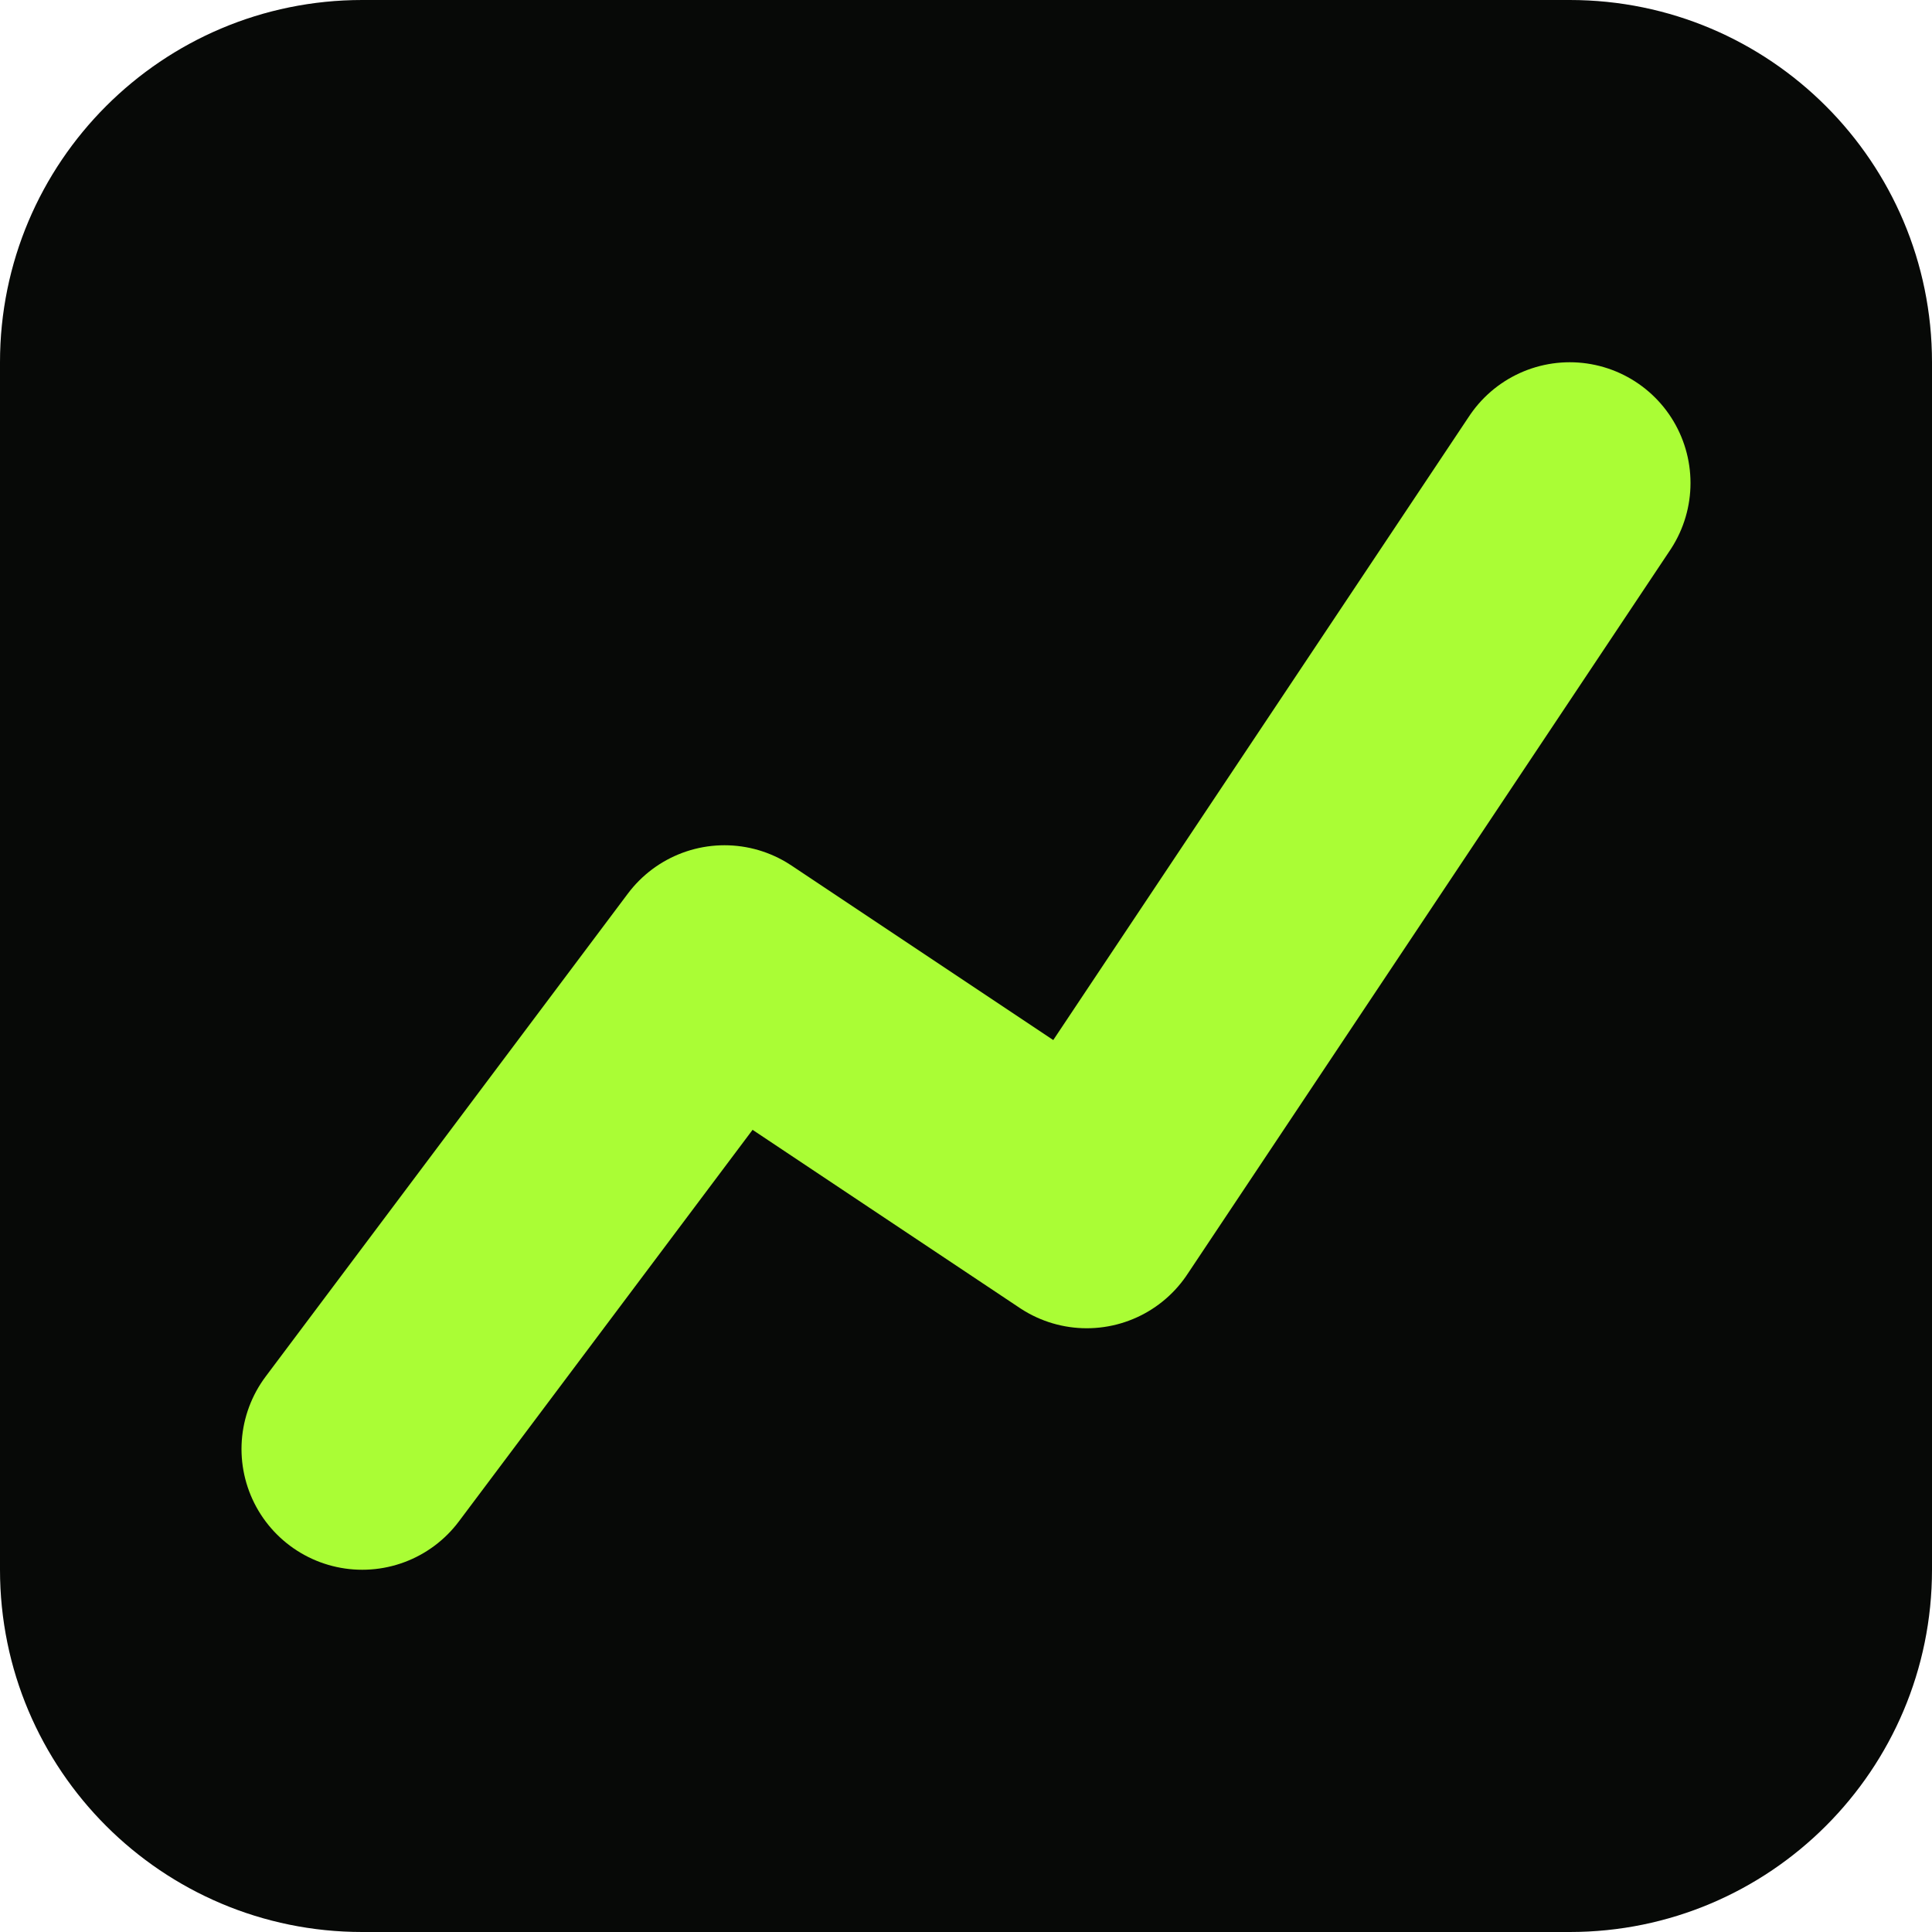
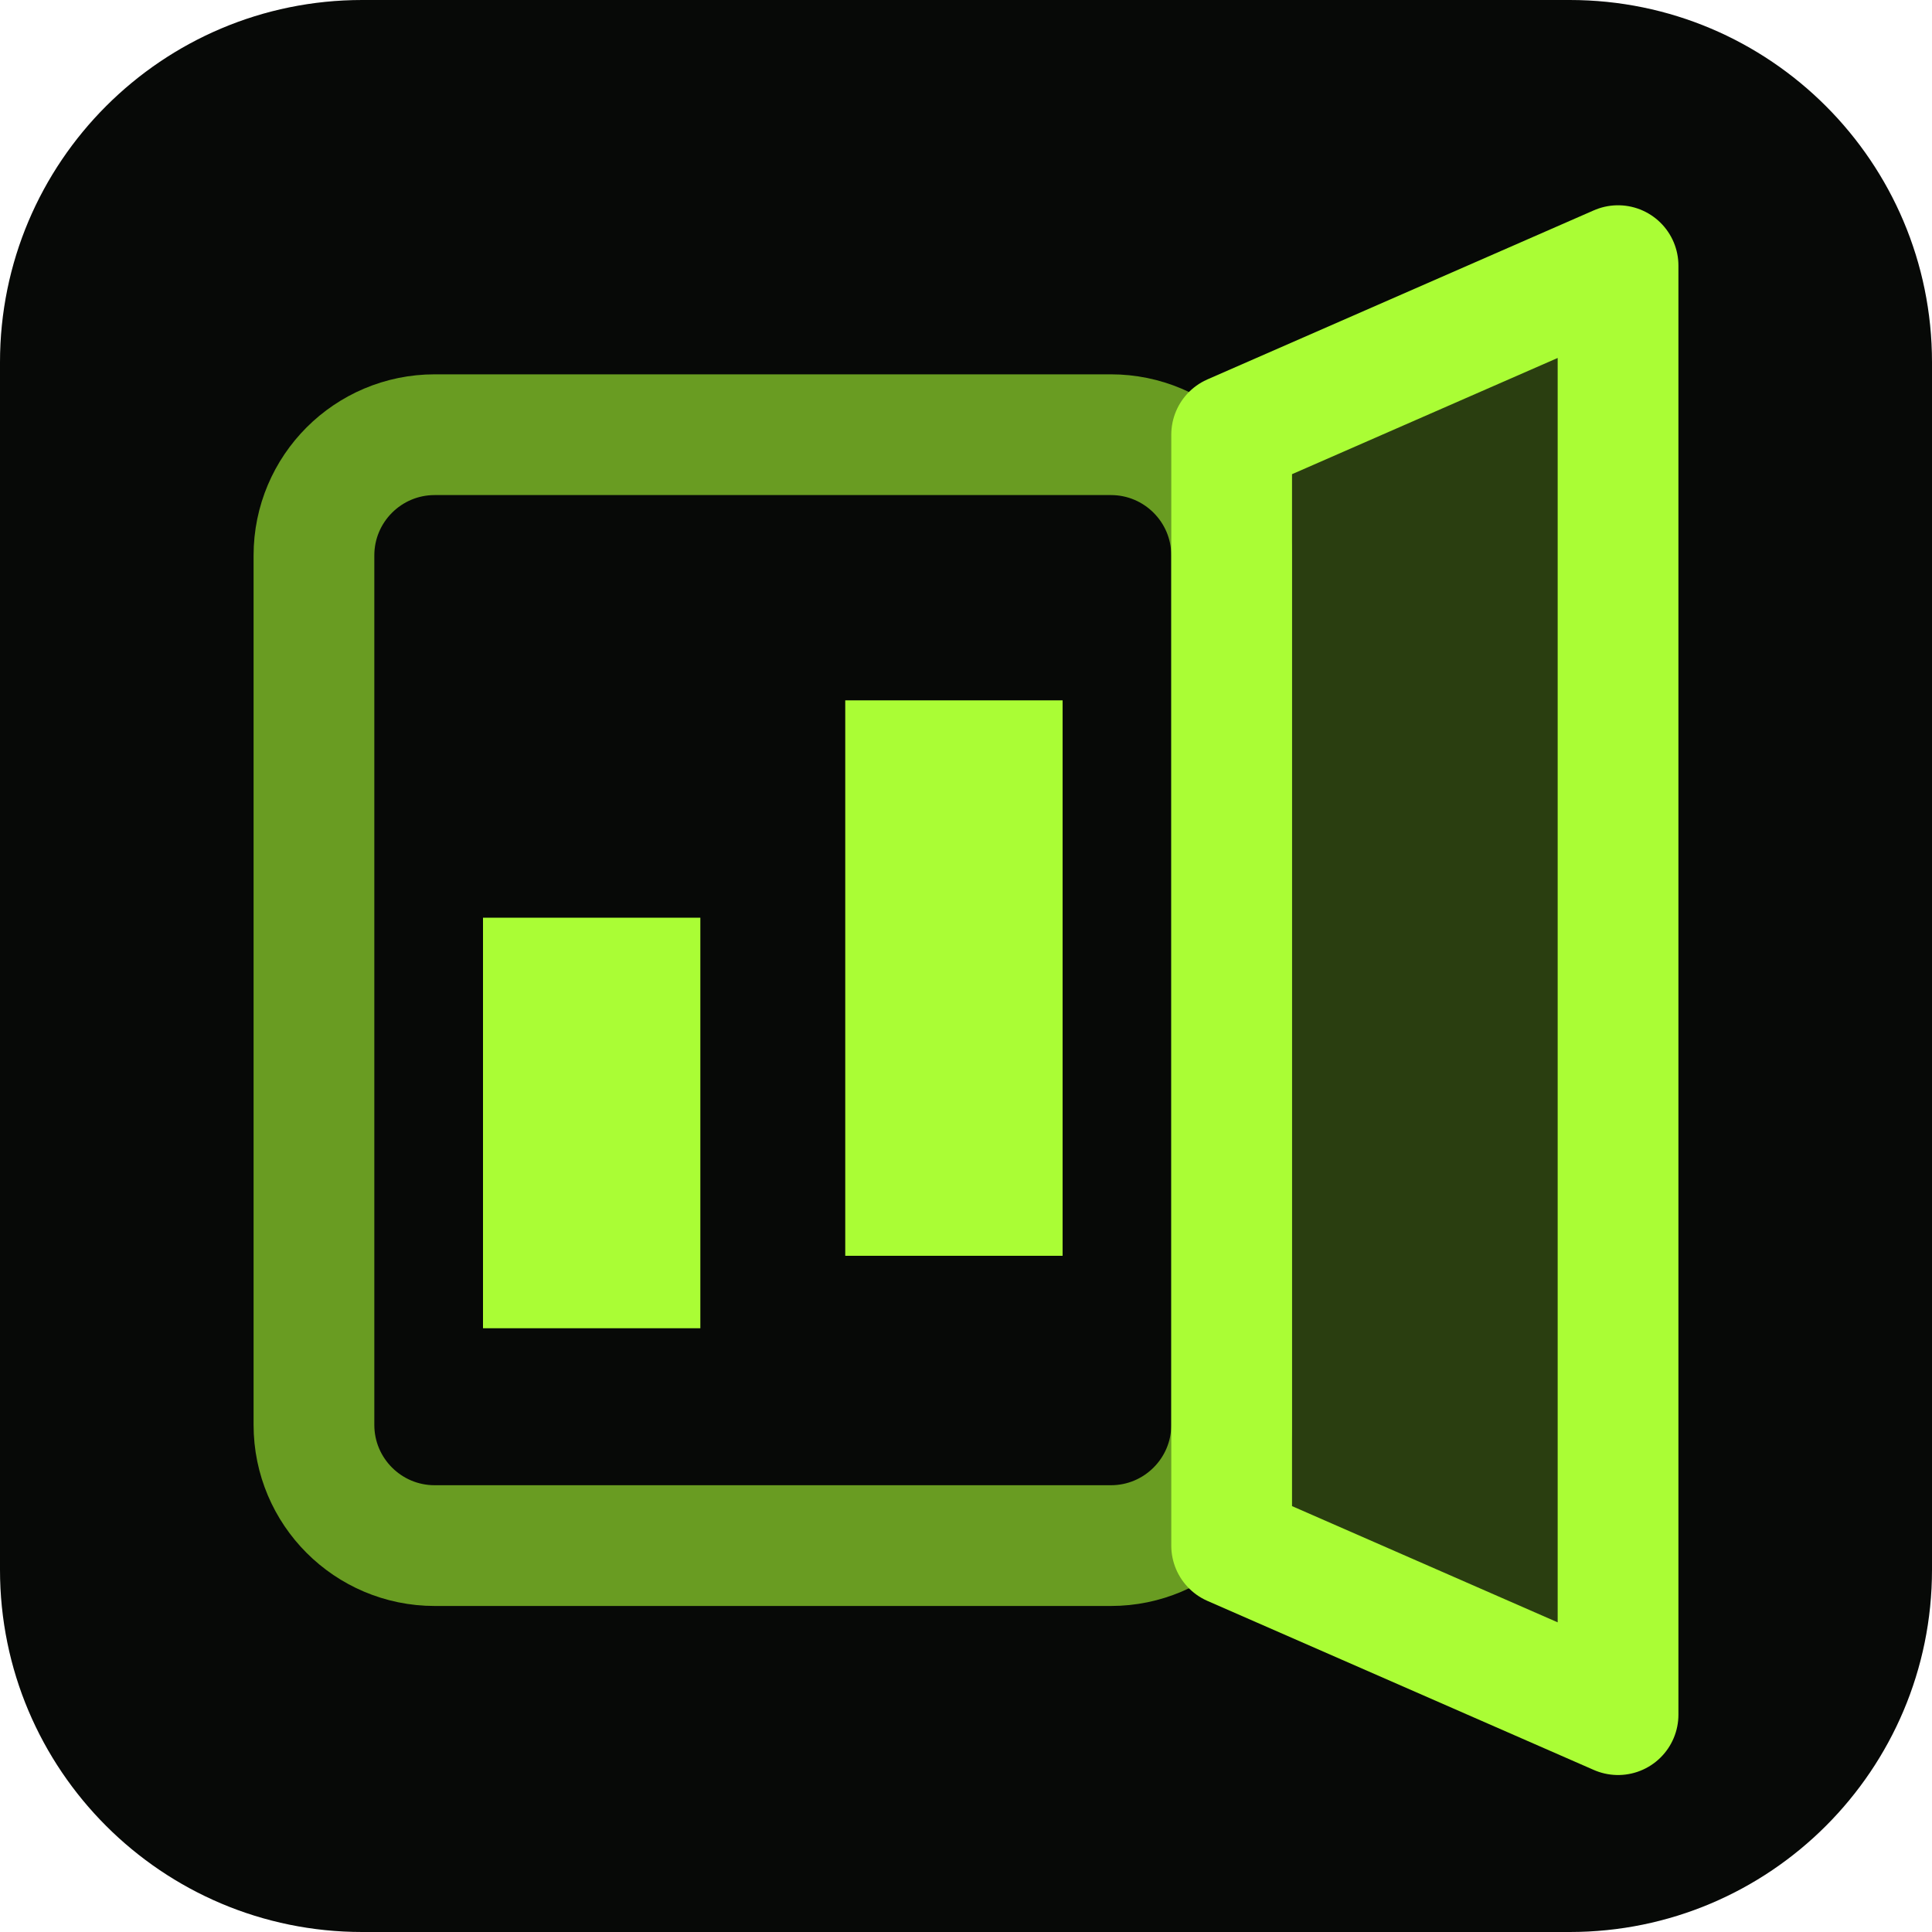
<svg xmlns="http://www.w3.org/2000/svg" viewBox="0 0 16 16">
  <rect width="16" height="16" rx="3" fill="#070907" />
-   <path d="M3 12l3-4 3 2 4-6" stroke="#aafd35" stroke-width="2" fill="none" stroke-linecap="round" stroke-linejoin="round" />
+   <rect x="2.6" y="3.6" width="7.6" height="9.2" rx="1" fill="none" stroke="#aafd35" stroke-opacity="0.6" stroke-width="1" />
+   <path d="M10.2 3.6 L13.4 2.2 L13.4 14.2 L10.2 12.8 Z" fill="#aafd35" fill-opacity="0.22" stroke="#aafd35" stroke-width="1" stroke-linejoin="round" />
+   <rect x="4" y="7.6" width="1.8" height="3.4" fill="#aafd35" />
+   <rect x="7" y="5.8" width="1.8" height="4.6" fill="#aafd35" />
</svg>
